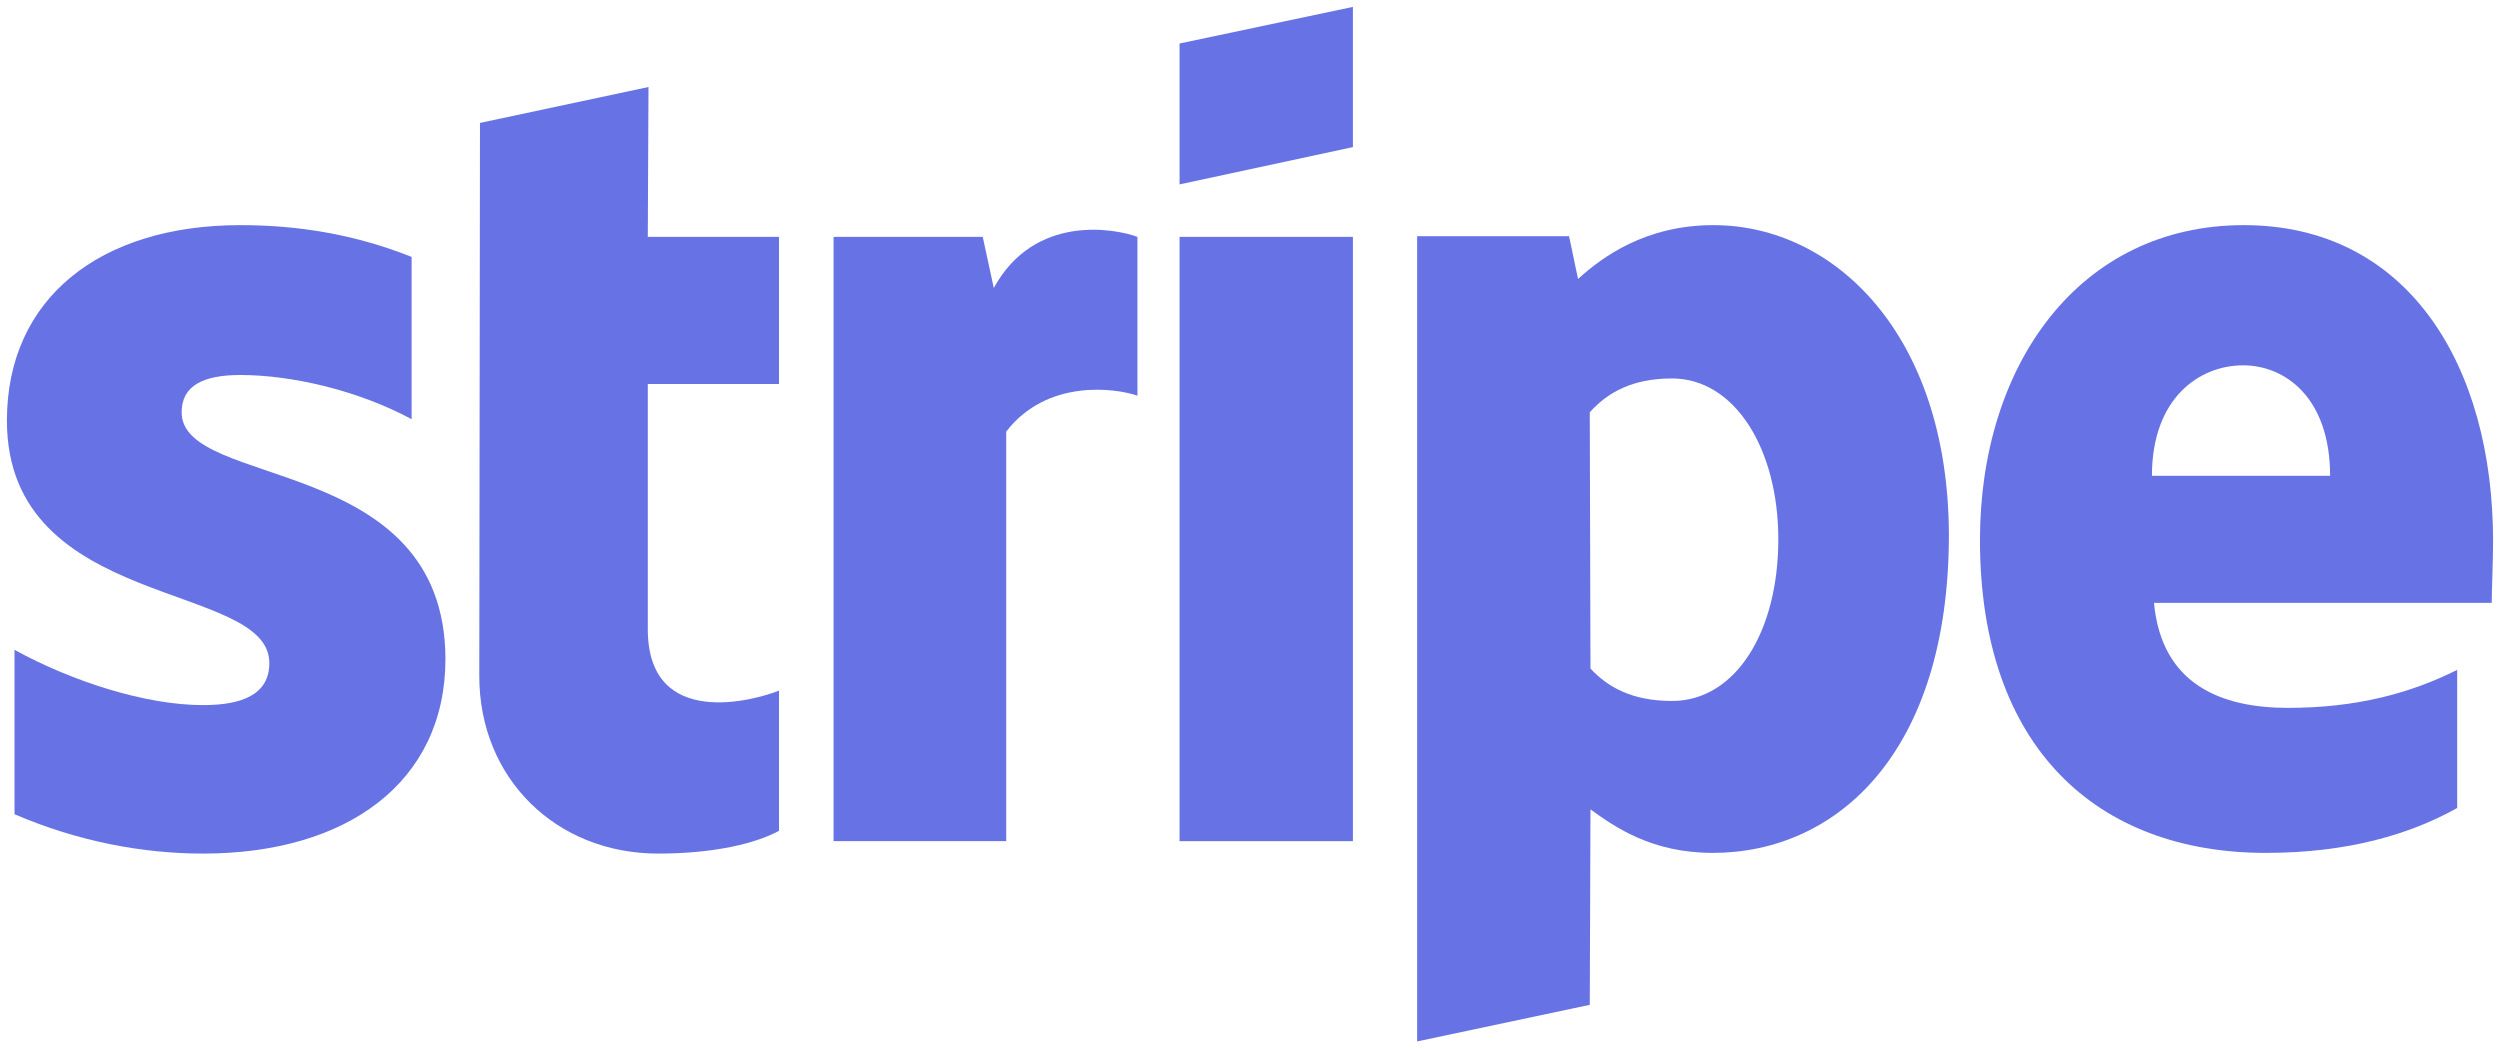
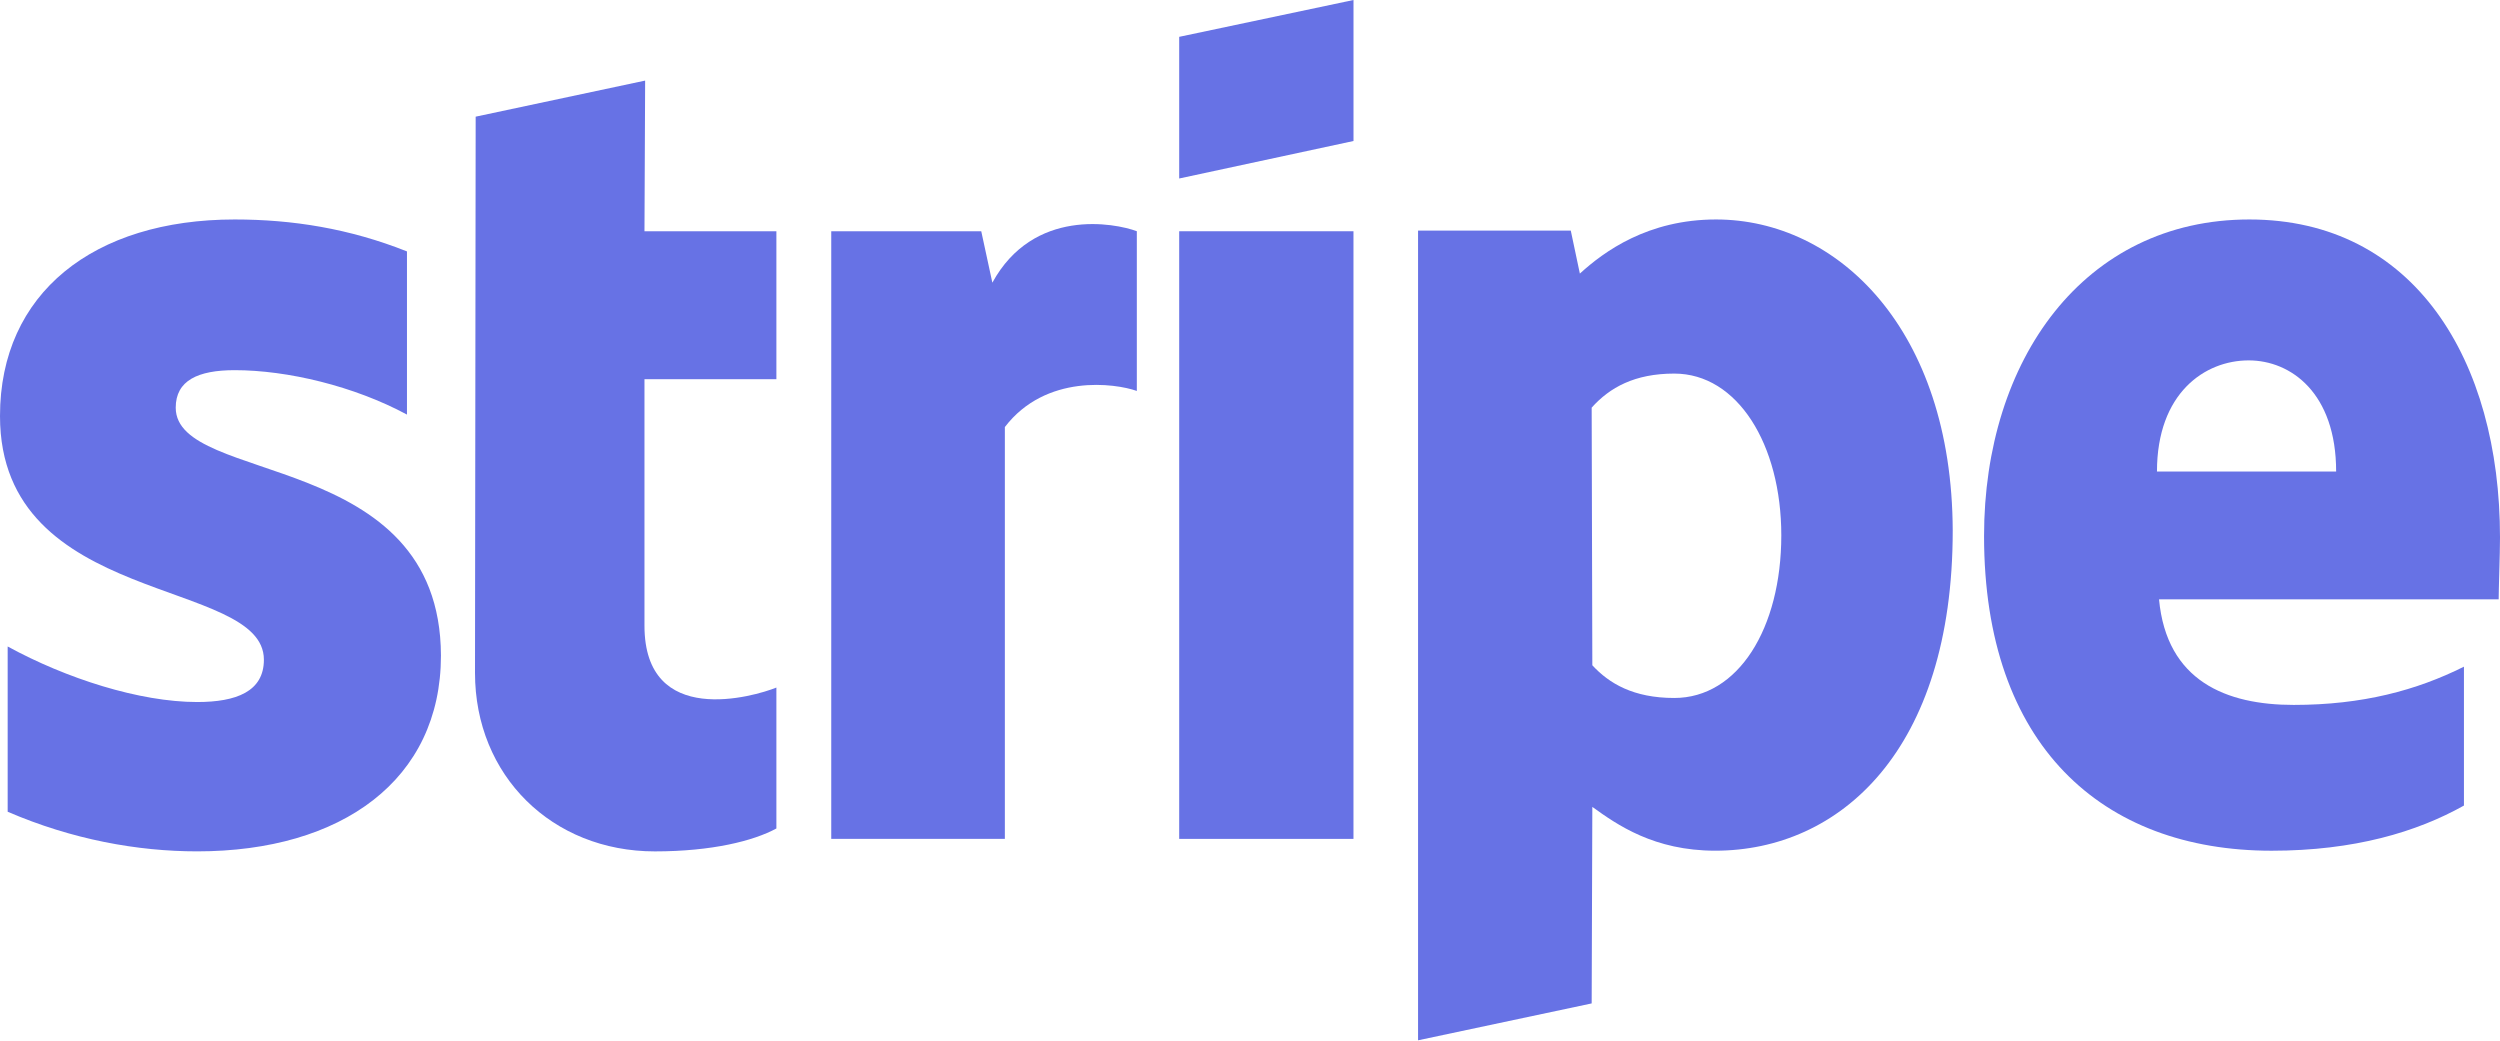
- <svg xmlns="http://www.w3.org/2000/svg" width="362" height="151.8" viewBox="0 0 95.779 40.164" version="1.1" id="svg5512">
-   <defs id="defs5506" />
-   <g id="layer1" transform="translate(24.94643,-325.0345)">
-     <g id="Stripe" transform="matrix(0.2645833,0,0,0.2645833,-38.96934,315.7741)">
-       <path id="path5516" d="m 414,113.4 c 0,-25.6 -12.4,-45.8 -36.1,-45.8 -23.8,0 -38.2,20.2 -38.2,45.6 0,30.1 17,45.3 41.4,45.3 11.9,0 20.9,-2.7 27.7,-6.5 v -20 c -6.8,3.4 -14.6,5.5 -24.5,5.5 -9.7,0 -18.3,-3.4 -19.4,-15.2 h 48.9 c 0,-1.3 0.2,-6.5 0.2,-8.9 z m -49.4,-9.5 c 0,-11.3 6.9,-16 13.2,-16 6.1,0 12.6,4.7 12.6,16 z" class="st0" style="clip-rule:evenodd;fill:#6772e5;fill-rule:evenodd" />
-       <path id="path5518" d="m 301.1,67.6 c -9.8,0 -16.1,4.6 -19.6,7.8 l -1.3,-6.2 h -22 v 116.6 l 25,-5.3 0.1,-28.3 c 3.6,2.6 8.9,6.3 17.7,6.3 17.9,0 34.2,-14.4 34.2,-46.1 -0.1,-29 -16.6,-44.8 -34.1,-44.8 z m -6,68.9 c -5.9,0 -9.4,-2.1 -11.8,-4.7 l -0.1,-37.1 c 2.6,-2.9 6.2,-4.9 11.9,-4.9 9.1,0 15.4,10.2 15.4,23.3 0,13.4 -6.2,23.4 -15.4,23.4 z" class="st0" style="clip-rule:evenodd;fill:#6772e5;fill-rule:evenodd" />
-       <polygon id="polygon5520" points="248.9,56.3 248.9,36 223.8,41.3 223.8,61.7 " class="st0" style="clip-rule:evenodd;fill:#6772e5;fill-rule:evenodd" />
-       <rect id="rect5522" height="87.5" width="25.1" class="st0" y="69.3" x="223.8" style="clip-rule:evenodd;fill:#6772e5;fill-rule:evenodd" />
-       <path id="path5524" d="m 196.9,76.7 -1.6,-7.4 h -21.6 v 87.5 h 25 V 97.5 c 5.9,-7.7 15.9,-6.3 19,-5.2 v -23 c -3.2,-1.2 -14.9,-3.4 -20.8,7.4 z" class="st0" style="clip-rule:evenodd;fill:#6772e5;fill-rule:evenodd" />
-       <path id="path5526" d="m 146.9,47.6 -24.4,5.2 -0.1,80.1 c 0,14.8 11.1,25.7 25.9,25.7 8.2,0 14.2,-1.5 17.5,-3.3 V 135 c -3.2,1.3 -19,5.9 -19,-8.9 V 90.6 h 19 V 69.3 h -19 z" class="st0" style="clip-rule:evenodd;fill:#6772e5;fill-rule:evenodd" />
-       <path id="path5528" d="m 79.3,94.7 c 0,-3.9 3.2,-5.4 8.5,-5.4 7.6,0 17.2,2.3 24.8,6.4 V 72.2 C 104.3,68.9 96.1,67.6 87.8,67.6 67.5,67.6 54,78.2 54,95.9 c 0,27.6 38,23.2 38,35.1 0,4.6 -4,6.1 -9.6,6.1 -8.3,0 -18.9,-3.4 -27.3,-8 v 23.8 c 9.3,4 18.7,5.7 27.3,5.7 20.8,0 35.1,-10.3 35.1,-28.2 -0.1,-29.8 -38.2,-24.5 -38.2,-35.7 z" class="st0" style="clip-rule:evenodd;fill:#6772e5;fill-rule:evenodd" />
-     </g>
+ <svg xmlns="http://www.w3.org/2000/svg" version="1.1" id="Layer_1" x="0px" y="0px" width="90px" height="37.451px" viewBox="423 592.574 90 37.451" enable-background="new 423 592.574 90 37.451" xml:space="preserve">
+   <g>
+     <path fill="#6772E5" d="M513,611.925c0-6.401-3.101-11.45-9.023-11.45c-5.952,0-9.551,5.049-9.551,11.399   c0,7.527,4.248,11.326,10.352,11.326c2.974,0,5.225-0.674,6.924-1.626v-5c-1.699,0.85-3.652,1.377-6.128,1.377   c-2.422,0-4.575-0.853-4.849-3.802h12.227C512.951,613.824,513,612.523,513,611.925z M500.651,609.549   c0-2.825,1.724-4.001,3.301-4.001c1.523,0,3.149,1.177,3.149,4.001H500.651z" />
+     <path fill="#6772E5" d="M484.777,600.475c-2.451,0-4.028,1.15-4.902,1.948l-0.327-1.548h-5.498v29.15l6.25-1.328l0.024-7.075   c0.898,0.649,2.227,1.577,4.424,1.577c4.478,0,8.55-3.599,8.55-11.526C493.273,604.425,489.152,600.475,484.777,600.475z    M483.273,617.701c-1.475,0-2.349-0.527-2.949-1.177l-0.024-9.275c0.649-0.725,1.548-1.226,2.974-1.226   c2.275,0,3.853,2.549,3.853,5.825C487.126,615.199,485.573,617.701,483.273,617.701z" />
+     <polygon fill="#6772E5" points="465.451,599 471.726,597.65 471.726,592.574 465.451,593.9  " />
+     <rect x="465.451" y="600.899" fill="#6772E5" width="6.274" height="21.875" />
+     <path fill="#6772E5" d="M458.725,602.75l-0.4-1.851h-5.4v21.875h6.25v-14.827c1.475-1.924,3.975-1.575,4.751-1.299v-5.75   C463.125,600.599,460.2,600.05,458.725,602.75z" />
+     <path fill="#6772E5" d="M446.225,595.475l-6.101,1.299l-0.024,20.024c0,3.701,2.776,6.426,6.475,6.426   c2.051,0,3.55-0.376,4.375-0.825v-5.073c-0.798,0.322-4.749,1.475-4.749-2.227v-8.875h4.749v-5.325h-4.749L446.225,595.475z" />
+     <path fill="#6772E5" d="M429.326,607.25c0-0.977,0.798-1.35,2.124-1.35c1.899,0,4.299,0.574,6.201,1.599v-5.874   c-2.075-0.825-4.126-1.15-6.201-1.15c-5.076,0-8.45,2.649-8.45,7.075c0,6.899,9.5,5.798,9.5,8.774c0,1.147-0.999,1.523-2.4,1.523   c-2.075,0-4.724-0.85-6.824-2v5.95c2.324,1.001,4.675,1.426,6.824,1.426c5.2,0,8.774-2.573,8.774-7.051   C438.85,608.724,429.326,610.05,429.326,607.25z" />
  </g>
-   <style id="style5514" type="text/css">
- 	.st0{fill-rule:evenodd;clip-rule:evenodd;fill:#6772E5;}
- </style>
</svg>
